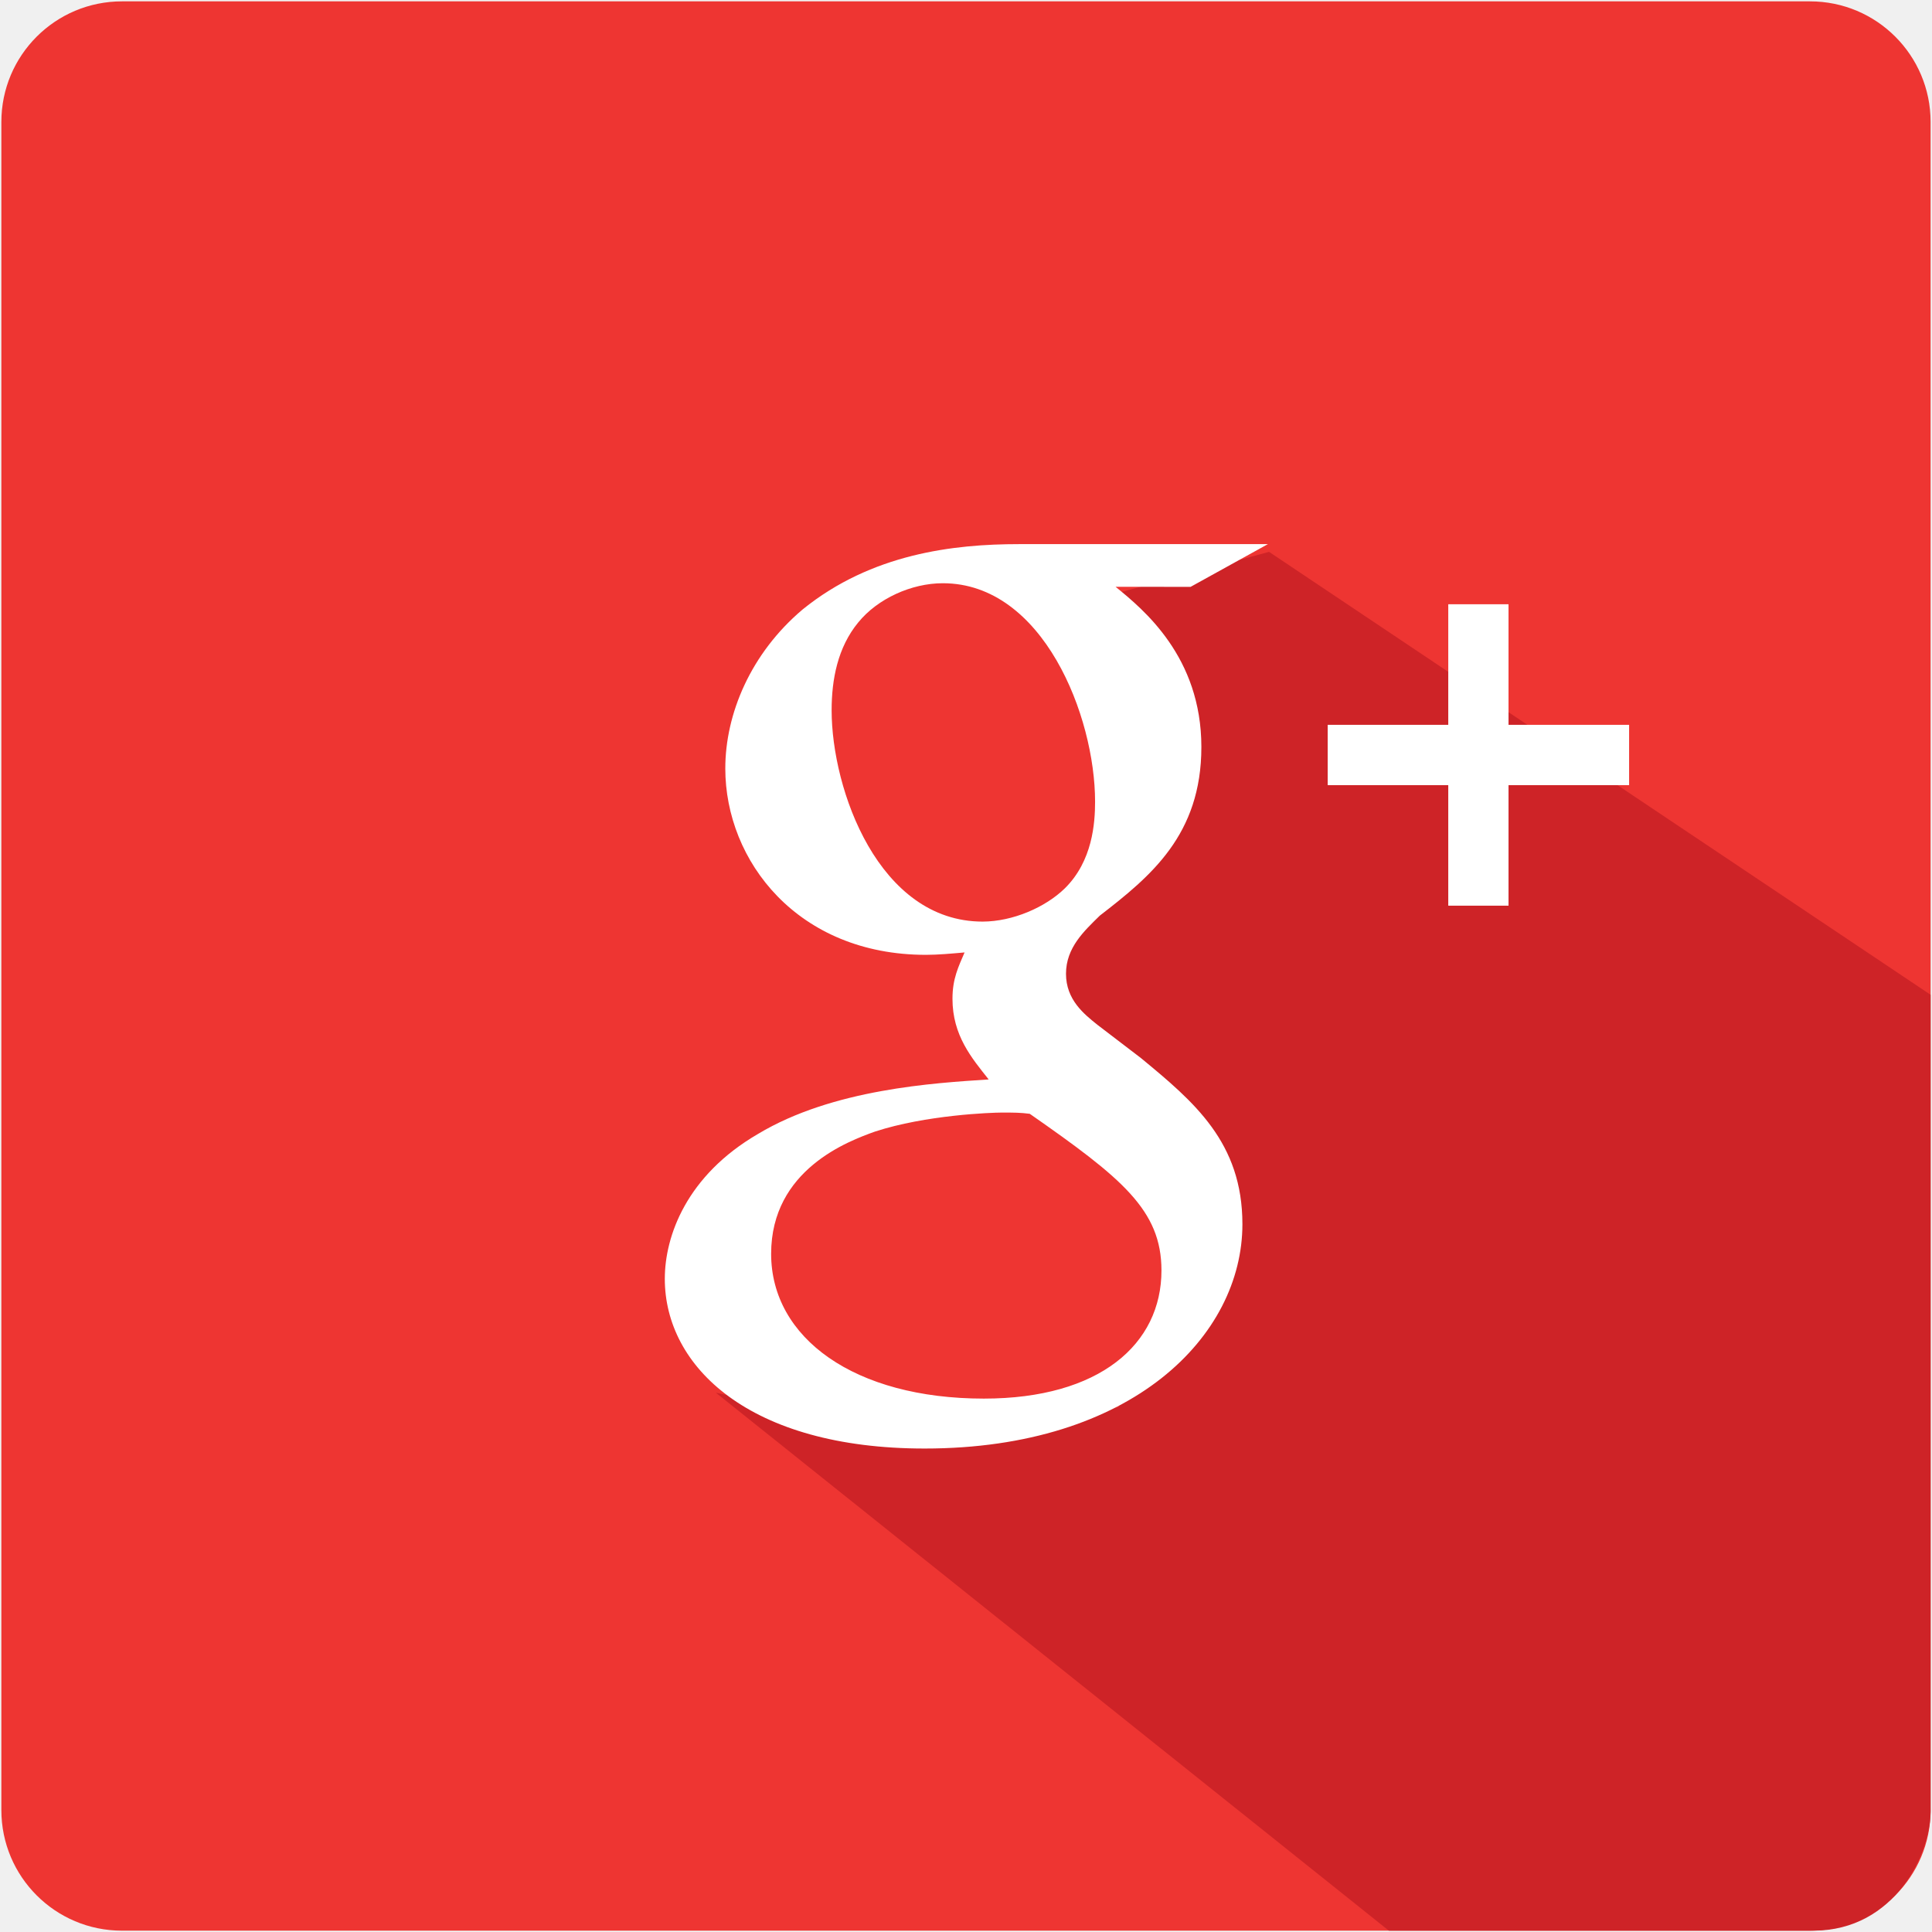
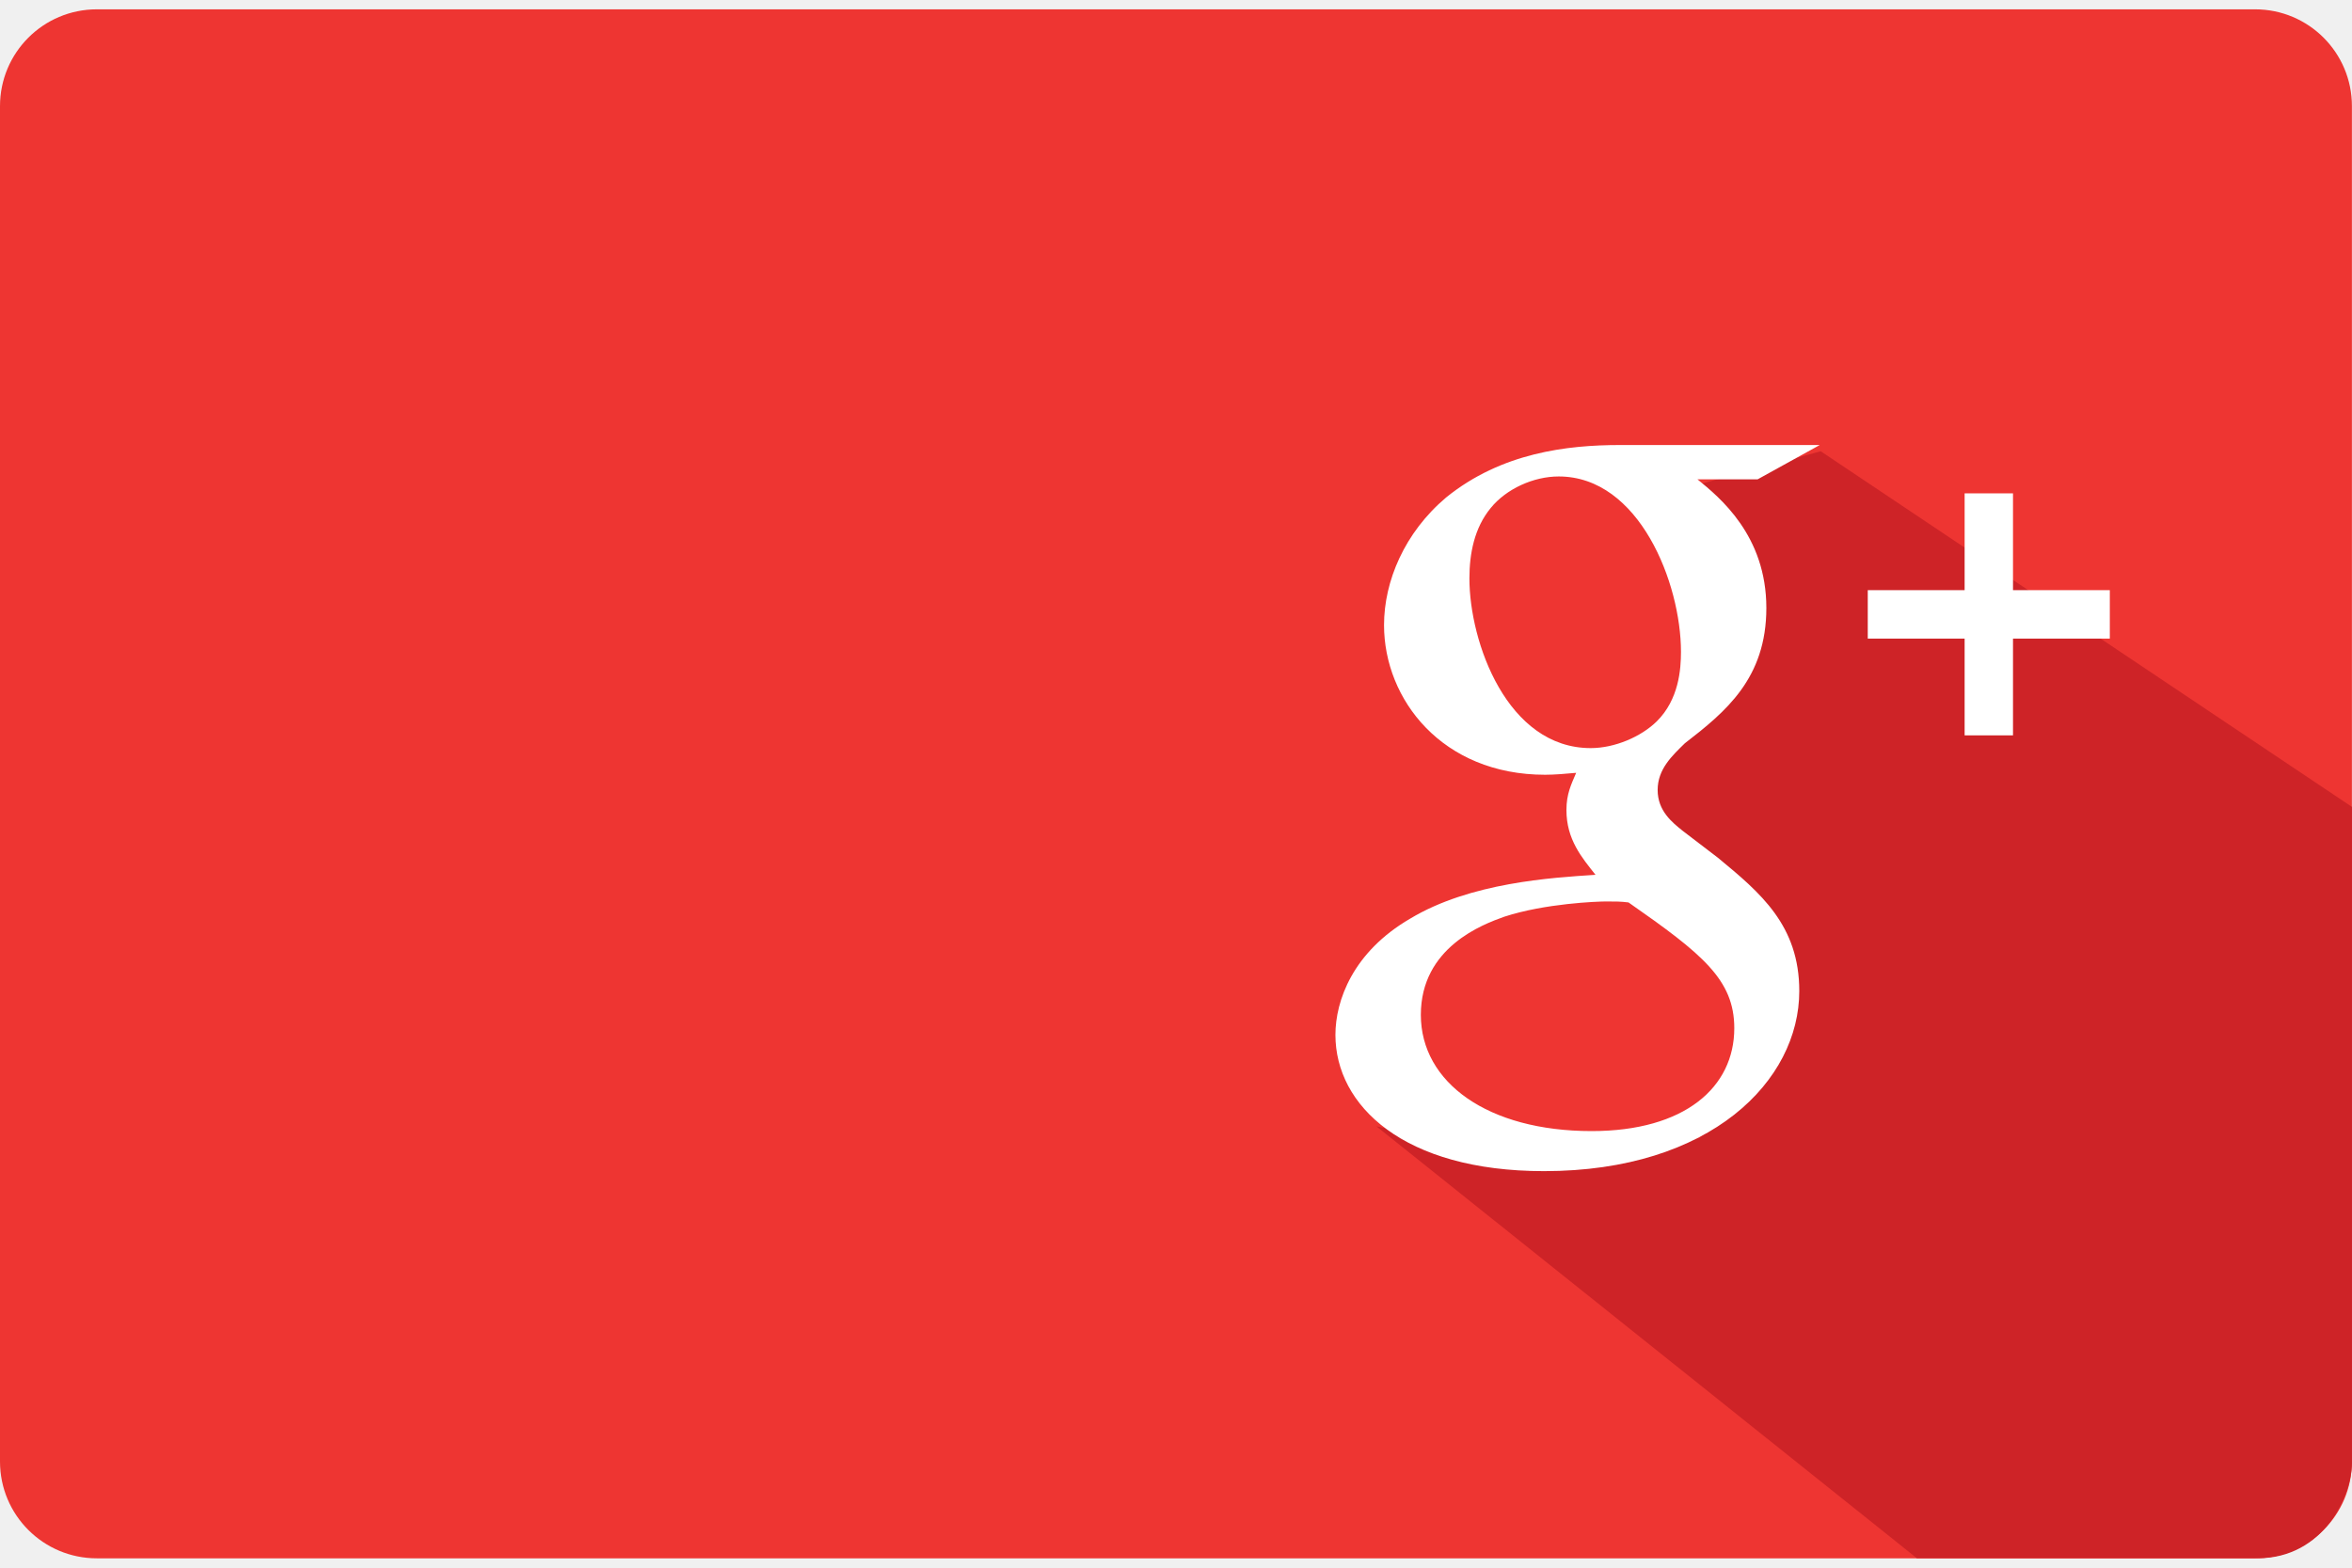
- <svg xmlns="http://www.w3.org/2000/svg" version="1.1" id="Layer_1" x="0px" y="0px" width="58px" height="58px" viewBox="-10 -10 58 58" enable-background="new -10 -10 58 58" xml:space="preserve">
+ <svg xmlns="http://www.w3.org/2000/svg" version="1.1" id="Layer_1" x="0px" y="0px" width="60px" height="40px" viewBox="-10 0 60 40" enable-background="new -10 0 60 40" xml:space="preserve">
  <g>
-     <path fill="#EE3532" d="M-6.339-9.959h50.677c2,0,3.62,1.62,3.62,3.62v50.679c0,2-1.62,3.62-3.62,3.62H-6.339   c-2,0-3.62-1.62-3.62-3.62V-6.339C-9.959-8.339-8.339-9.959-6.339-9.959z" />
-     <path fill="#CE2327" d="M11.489,31.809l20.204,16.15c0,0,9.849,0,12.753,0c2.426,0,3.559-2.323,3.512-3.696   c0-0.966,0-24.399,0-24.399L28.098,6.567l-4.722,1.283l0.739,4.435l-1.663,4.066l-2.033,2.957l-0.555,3.882l5.545,1.11l0.37,5.729   l-2.218,2.218l-3.327,0.555l-4.99-0.184L11.489,31.809z" />
-     <path fill="#FFFFFF" d="M23.49,7.616c0.834,0.677,2.576,2.102,2.576,4.81c0,2.637-1.524,3.884-3.047,5.06   c-0.472,0.463-1.017,0.963-1.017,1.747c0,0.783,0.544,1.212,0.943,1.532l1.306,0.998c1.597,1.318,3.047,2.53,3.047,4.989   c0,3.349-3.301,6.734-9.541,6.734c-5.26,0-7.799-2.458-7.799-5.095c0-1.283,0.652-3.1,2.794-4.347   c2.25-1.353,5.297-1.532,6.929-1.638c-0.508-0.642-1.087-1.318-1.087-2.423c0-0.607,0.181-0.962,0.363-1.39   c-0.399,0.035-0.799,0.072-1.161,0.072c-3.845,0-6.022-2.815-6.022-5.595c0-1.638,0.762-3.457,2.323-4.775   c2.068-1.675,4.534-1.96,6.493-1.96h7.473l-2.321,1.283L23.49,7.616L23.49,7.616z M20.914,23.437   c-0.29-0.037-0.472-0.037-0.834-0.037c-0.326,0-2.286,0.072-3.81,0.57c-0.797,0.285-3.12,1.14-3.12,3.67s2.504,4.347,6.385,4.347   c3.483,0,5.333-1.638,5.333-3.847C24.868,26.324,23.673,25.362,20.914,23.437L20.914,23.437z M21.968,16.668   c0.832-0.82,0.907-1.96,0.907-2.602c0-2.565-1.559-6.557-4.571-6.557c-0.943,0-1.959,0.463-2.539,1.177   c-0.617,0.748-0.799,1.71-0.799,2.637c0,2.387,1.414,6.344,4.534,6.344C20.405,17.665,21.387,17.237,21.968,16.668L21.968,16.668z" />
-     <path fill="#FFFFFF" d="M33.478,8.14h1.809v9.049h-1.809V8.14z" />
-     <path fill="#FFFFFF" d="M29.858,11.76h9.049v1.811h-9.049V11.76z" />
+     <path fill="#EE3532" d="M-7.53,0.238h55.058c1.365,0,2.47,1.105,2.47,2.47v34.583c0,1.365-1.105,2.47-2.47,2.47H-7.53   c-1.365,0-2.47-1.105-2.47-2.47V2.708C-10,1.343-8.895,0.238-7.53,0.238z" />
+     <path fill="#CE2327" d="M25.113,28.739L38.9,39.759c0,0,6.721,0,8.702,0c1.655,0,2.429-1.585,2.397-2.522   c0-0.659,0-16.649,0-16.649l-13.552-9.074l-3.222,0.875l0.504,3.026l-1.135,2.775l-1.387,2.018l-0.379,2.649l3.784,0.757   l0.252,3.909l-1.514,1.514l-2.27,0.379l-3.405-0.126L25.113,28.739z" />
+     <path fill="#FFFFFF" d="M33.302,12.23c0.569,0.462,1.758,1.434,1.758,3.282c0,1.799-1.04,2.65-2.079,3.453   c-0.322,0.316-0.694,0.657-0.694,1.192c0,0.534,0.371,0.827,0.643,1.045l0.891,0.681c1.09,0.899,2.079,1.726,2.079,3.404   c0,2.285-2.253,4.595-6.511,4.595c-3.589,0-5.322-1.677-5.322-3.477c0-0.875,0.445-2.115,1.907-2.966   c1.535-0.923,3.615-1.045,4.728-1.118c-0.347-0.438-0.742-0.899-0.742-1.653c0-0.414,0.124-0.656,0.248-0.949   c-0.272,0.024-0.545,0.049-0.792,0.049c-2.624,0-4.109-1.921-4.109-3.818c0-1.118,0.52-2.359,1.585-3.258   c1.411-1.143,3.094-1.337,4.431-1.337h5.099l-1.584,0.875H33.302L33.302,12.23z M31.544,23.026   c-0.198-0.025-0.322-0.025-0.569-0.025c-0.222,0-1.56,0.049-2.6,0.389c-0.544,0.194-2.129,0.778-2.129,2.504   s1.709,2.966,4.357,2.966c2.377,0,3.639-1.118,3.639-2.625C34.242,24.996,33.427,24.34,31.544,23.026L31.544,23.026z    M32.263,18.407c0.568-0.56,0.619-1.337,0.619-1.776c0-1.75-1.064-4.474-3.119-4.474c-0.643,0-1.337,0.316-1.733,0.803   c-0.421,0.51-0.545,1.167-0.545,1.799c0,1.629,0.965,4.329,3.094,4.329C31.197,19.088,31.867,18.796,32.263,18.407L32.263,18.407z" />
+     <path fill="#FFFFFF" d="M40.118,12.588h1.234v6.175h-1.234V12.588z" />
+     <path fill="#FFFFFF" d="M37.647,15.058h6.175v1.236h-6.175V15.058z" />
  </g>
</svg>
